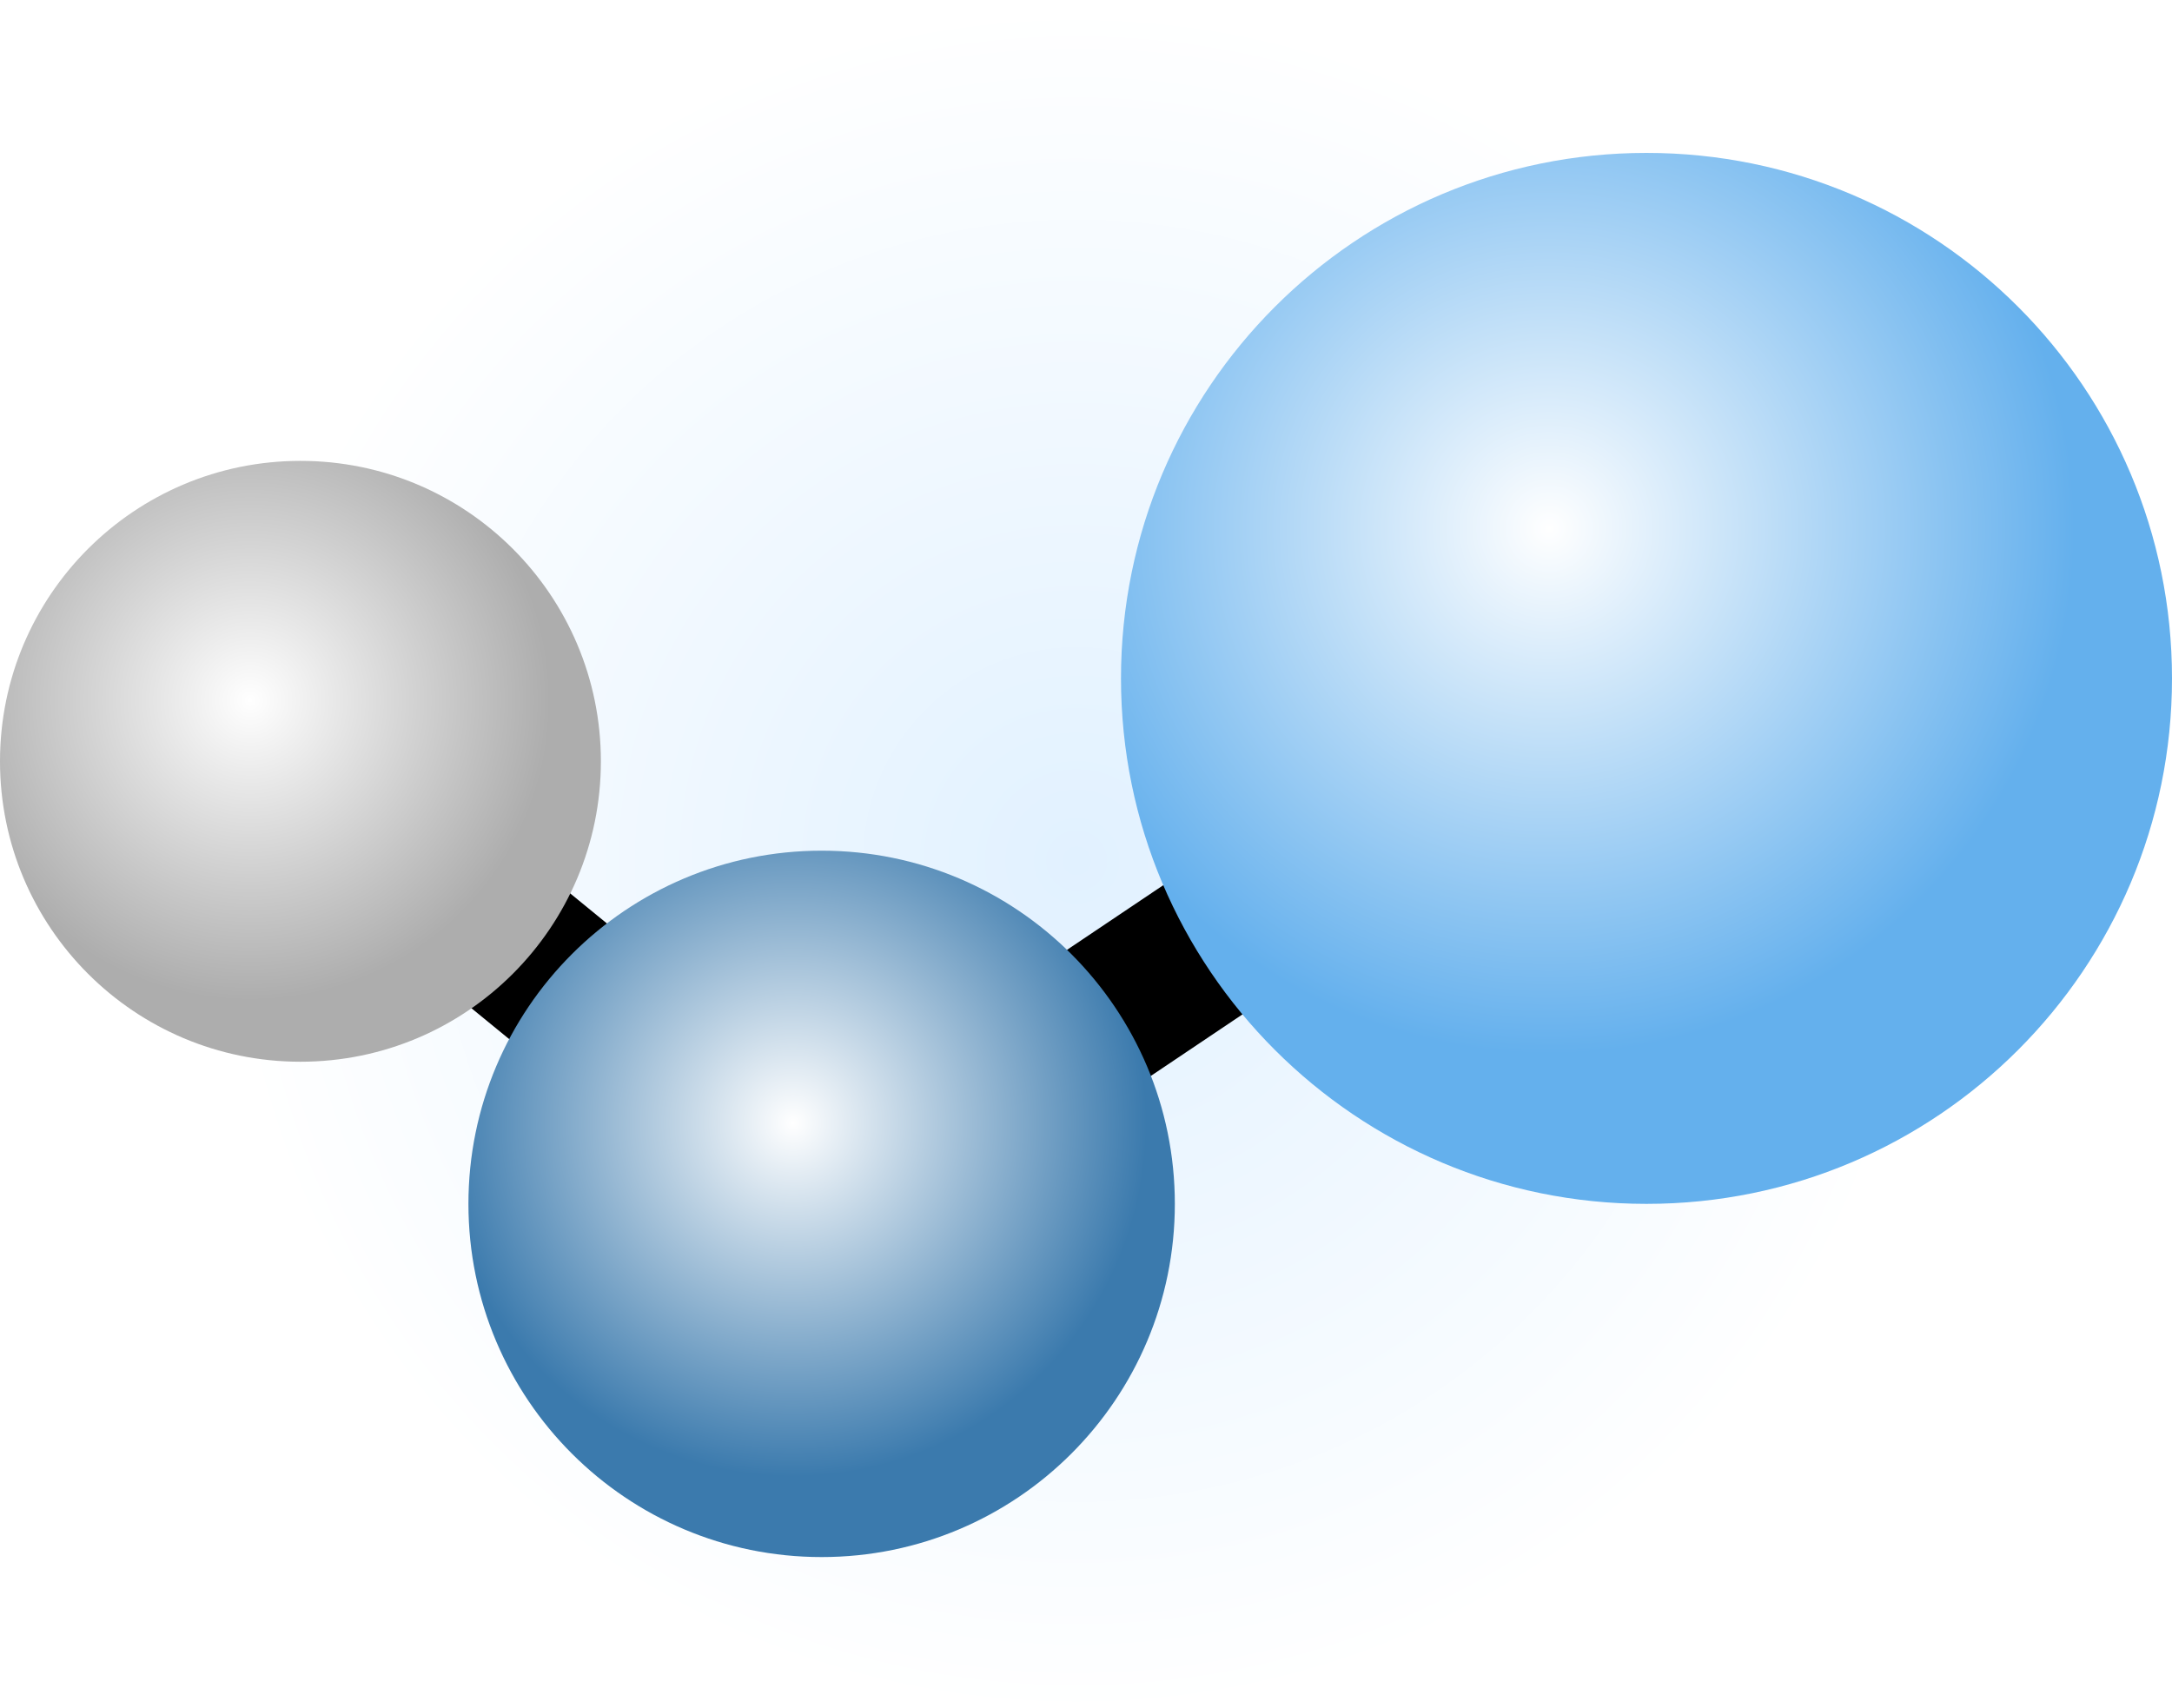
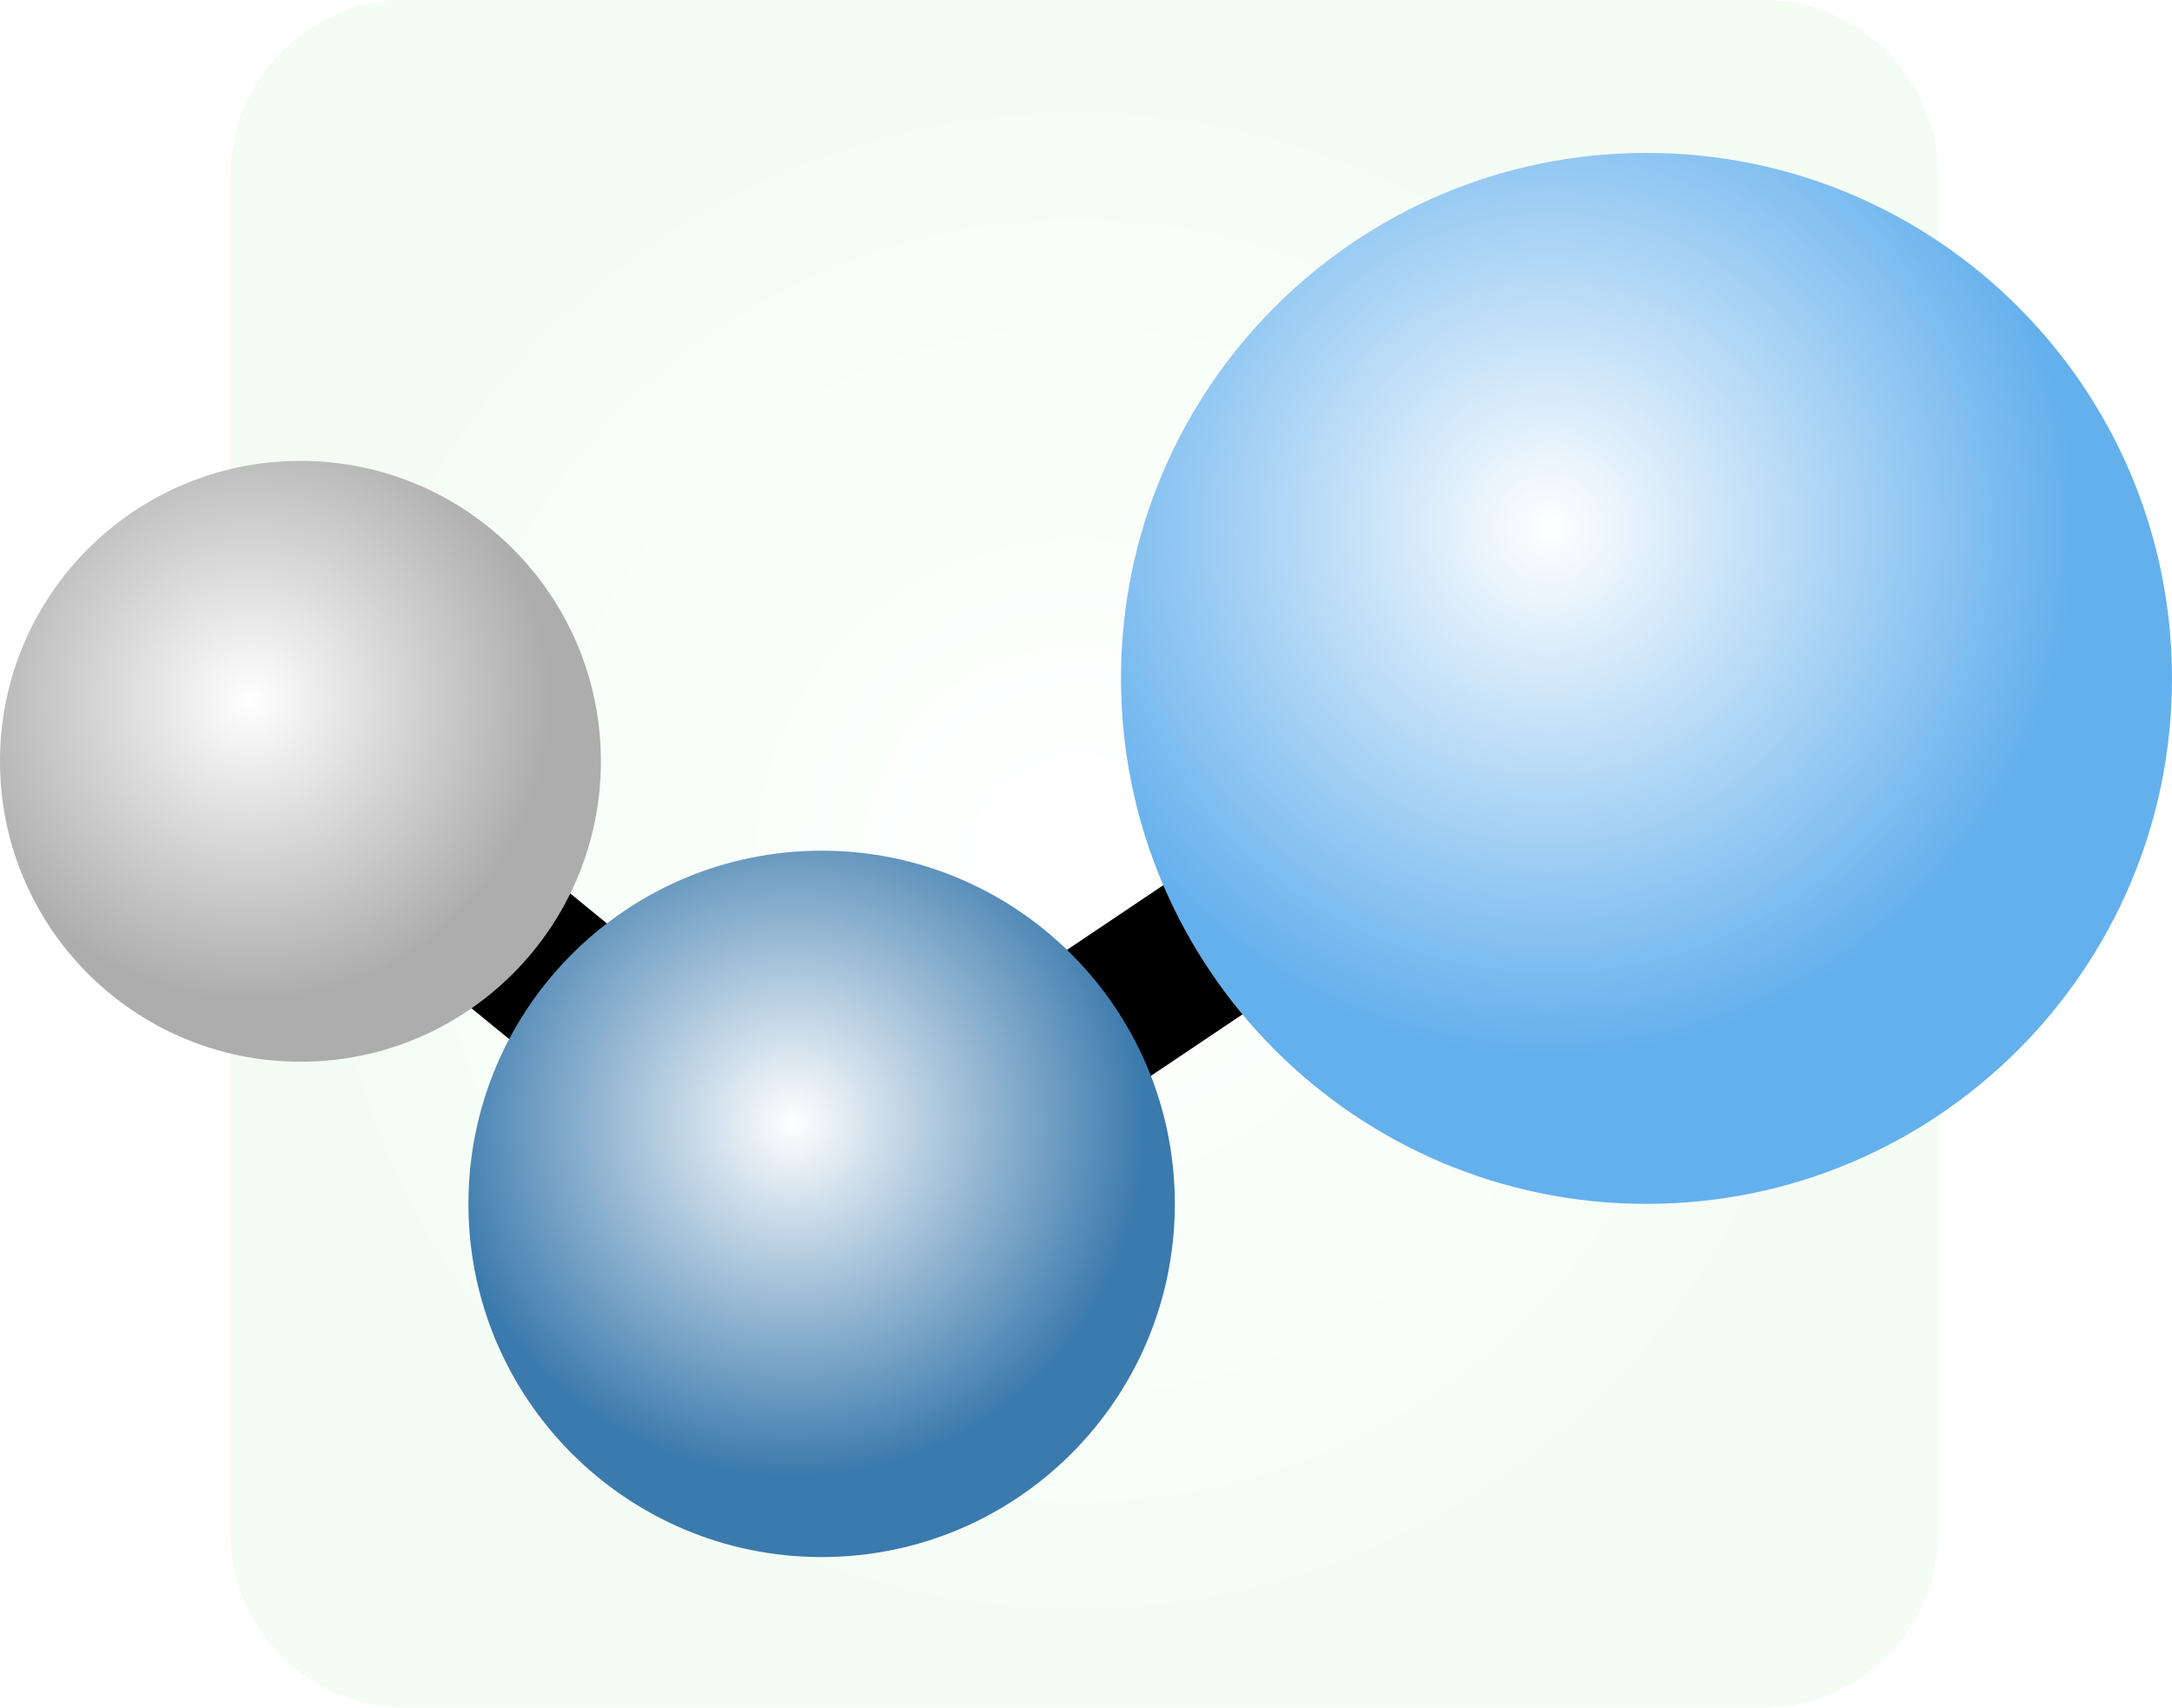
<svg xmlns="http://www.w3.org/2000/svg" version="1.1" id="Layer_1" x="0px" y="0px" viewBox="0 0 201.7 158.6" style="enable-background:new 0 0 201.7 158.6;" xml:space="preserve">
  <style type="text/css">
	.st0{fill:url(#SVGID_1_);}
	.st1{fill:none;stroke:#000000;stroke-width:14.06;stroke-miterlimit:10;}
	.st2{fill:url(#SVGID_2_);}
	.st3{fill:url(#SVGID_3_);}
	.st4{fill:url(#SVGID_4_);}
</style>
  <g id="Layer_2_1_">
    <g id="Layer_1-2">
      <radialGradient id="SVGID_1_" cx="99.98" cy="80.06" r="79.39" gradientTransform="matrix(1 0 0 -1 0 160)" gradientUnits="userSpaceOnUse">
-         <stop offset="0" style="stop-color:#E1F1FF" />
-         <stop offset="1" style="stop-color:#FFFFFF" />
+         <stop offset="0" style="stop-color:#ffffff" />
+         <stop offset="1" style="stop-color:#f3fdf4" />
      </radialGradient>
      <path class="st0" d="M37.7,0h126c9,0,16.3,7.3,16.3,16.3v126c0,9-7.3,16.3-16.3,16.3h-126c-9,0-16.3-7.3-16.3-16.3v-126    C21.4,7.3,28.7,0,37.7,0z" />
      <g>
        <g>
          <line class="st1" x1="99.5" y1="96.4" x2="119.6" y2="82.9" />
          <line class="st1" x1="43.6" y1="84.4" x2="55.7" y2="94.3" />
          <radialGradient id="SVGID_2_" cx="143.88" cy="110.91" r="48.79" gradientTransform="matrix(1 0 0 -1 0 160)" gradientUnits="userSpaceOnUse">
            <stop offset="0" style="stop-color:#FFFFFF" />
            <stop offset="1" style="stop-color:#64B0ED" />
          </radialGradient>
          <circle class="st2" cx="152.9" cy="63" r="48.8" />
          <radialGradient id="SVGID_3_" cx="23.24" cy="94.95" r="27.87" gradientTransform="matrix(1 0 0 -1 0 160)" gradientUnits="userSpaceOnUse">
            <stop offset="0" style="stop-color:#FFFFFF" />
            <stop offset="1" style="stop-color:#ADADAD" />
          </radialGradient>
          <circle class="st3" cx="27.9" cy="70.7" r="27.9" />
          <radialGradient id="SVGID_4_" cx="73.64" cy="55.71" r="32.84" gradientTransform="matrix(1 0 0 -1 0 160)" gradientUnits="userSpaceOnUse">
            <stop offset="0" style="stop-color:#FFFFFF" />
            <stop offset="1" style="stop-color:#3B7AAD" />
          </radialGradient>
          <circle class="st4" cx="76.3" cy="111.8" r="32.8" />
        </g>
      </g>
    </g>
  </g>
</svg>
